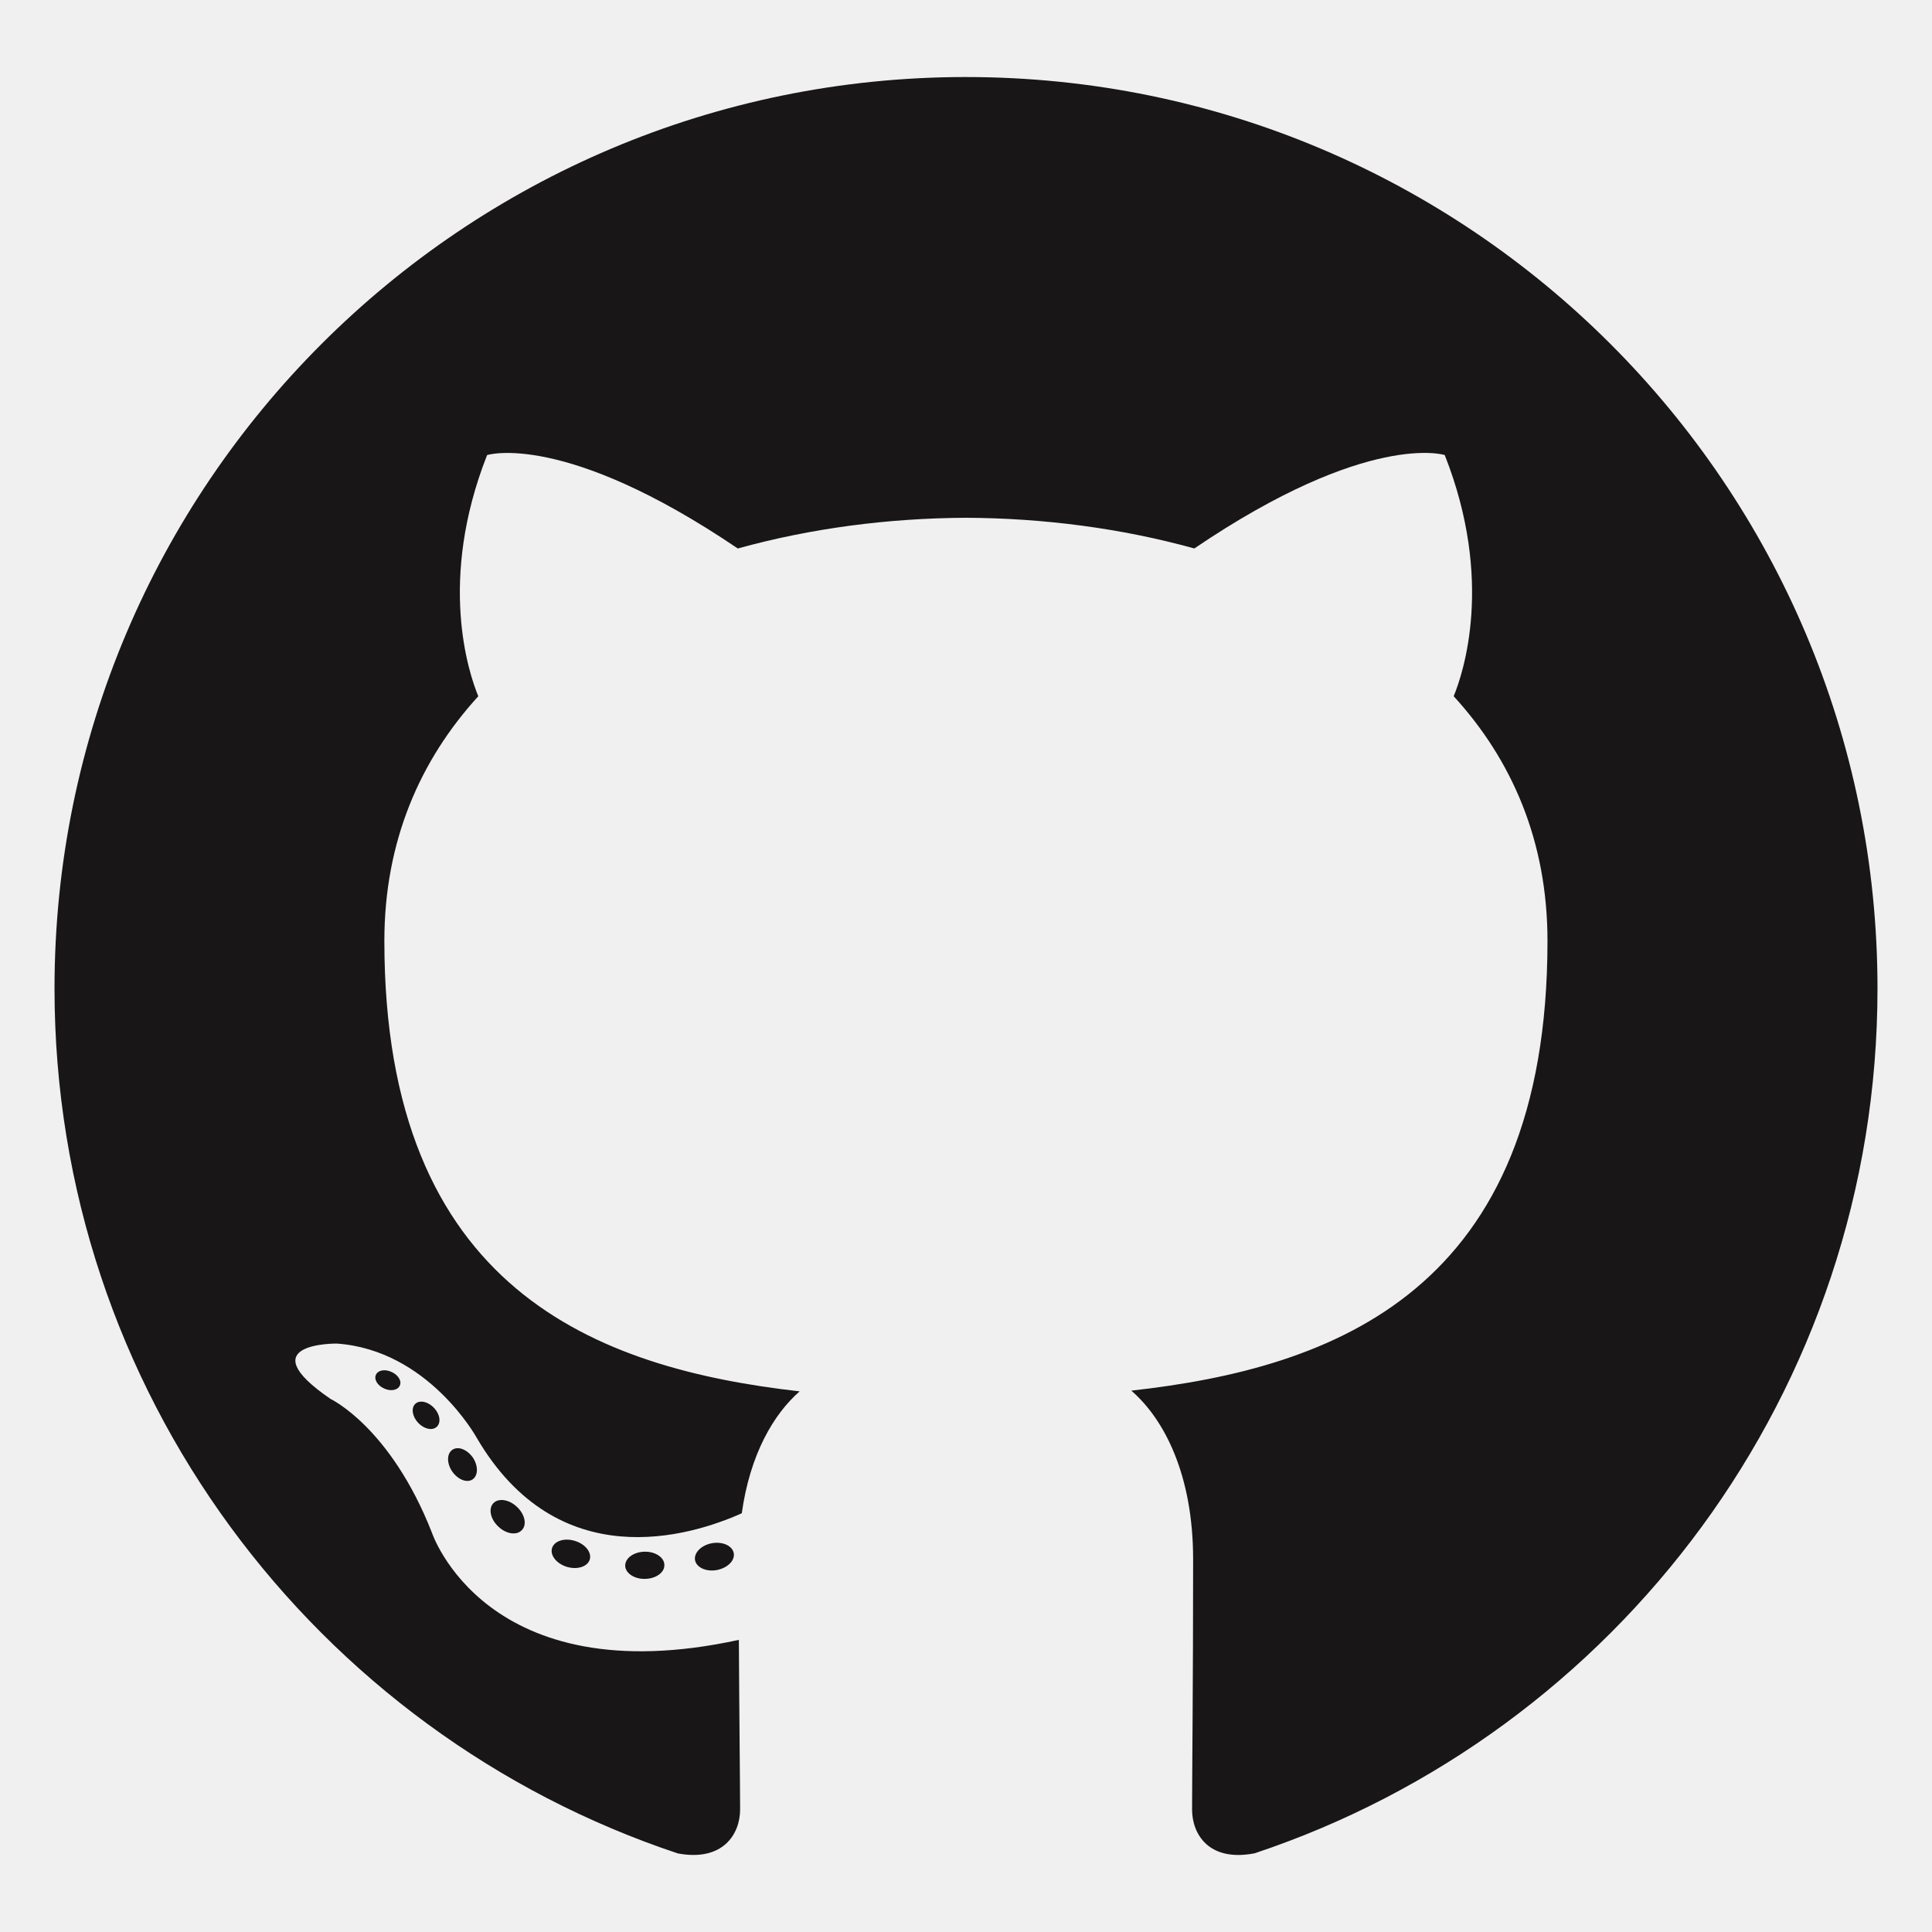
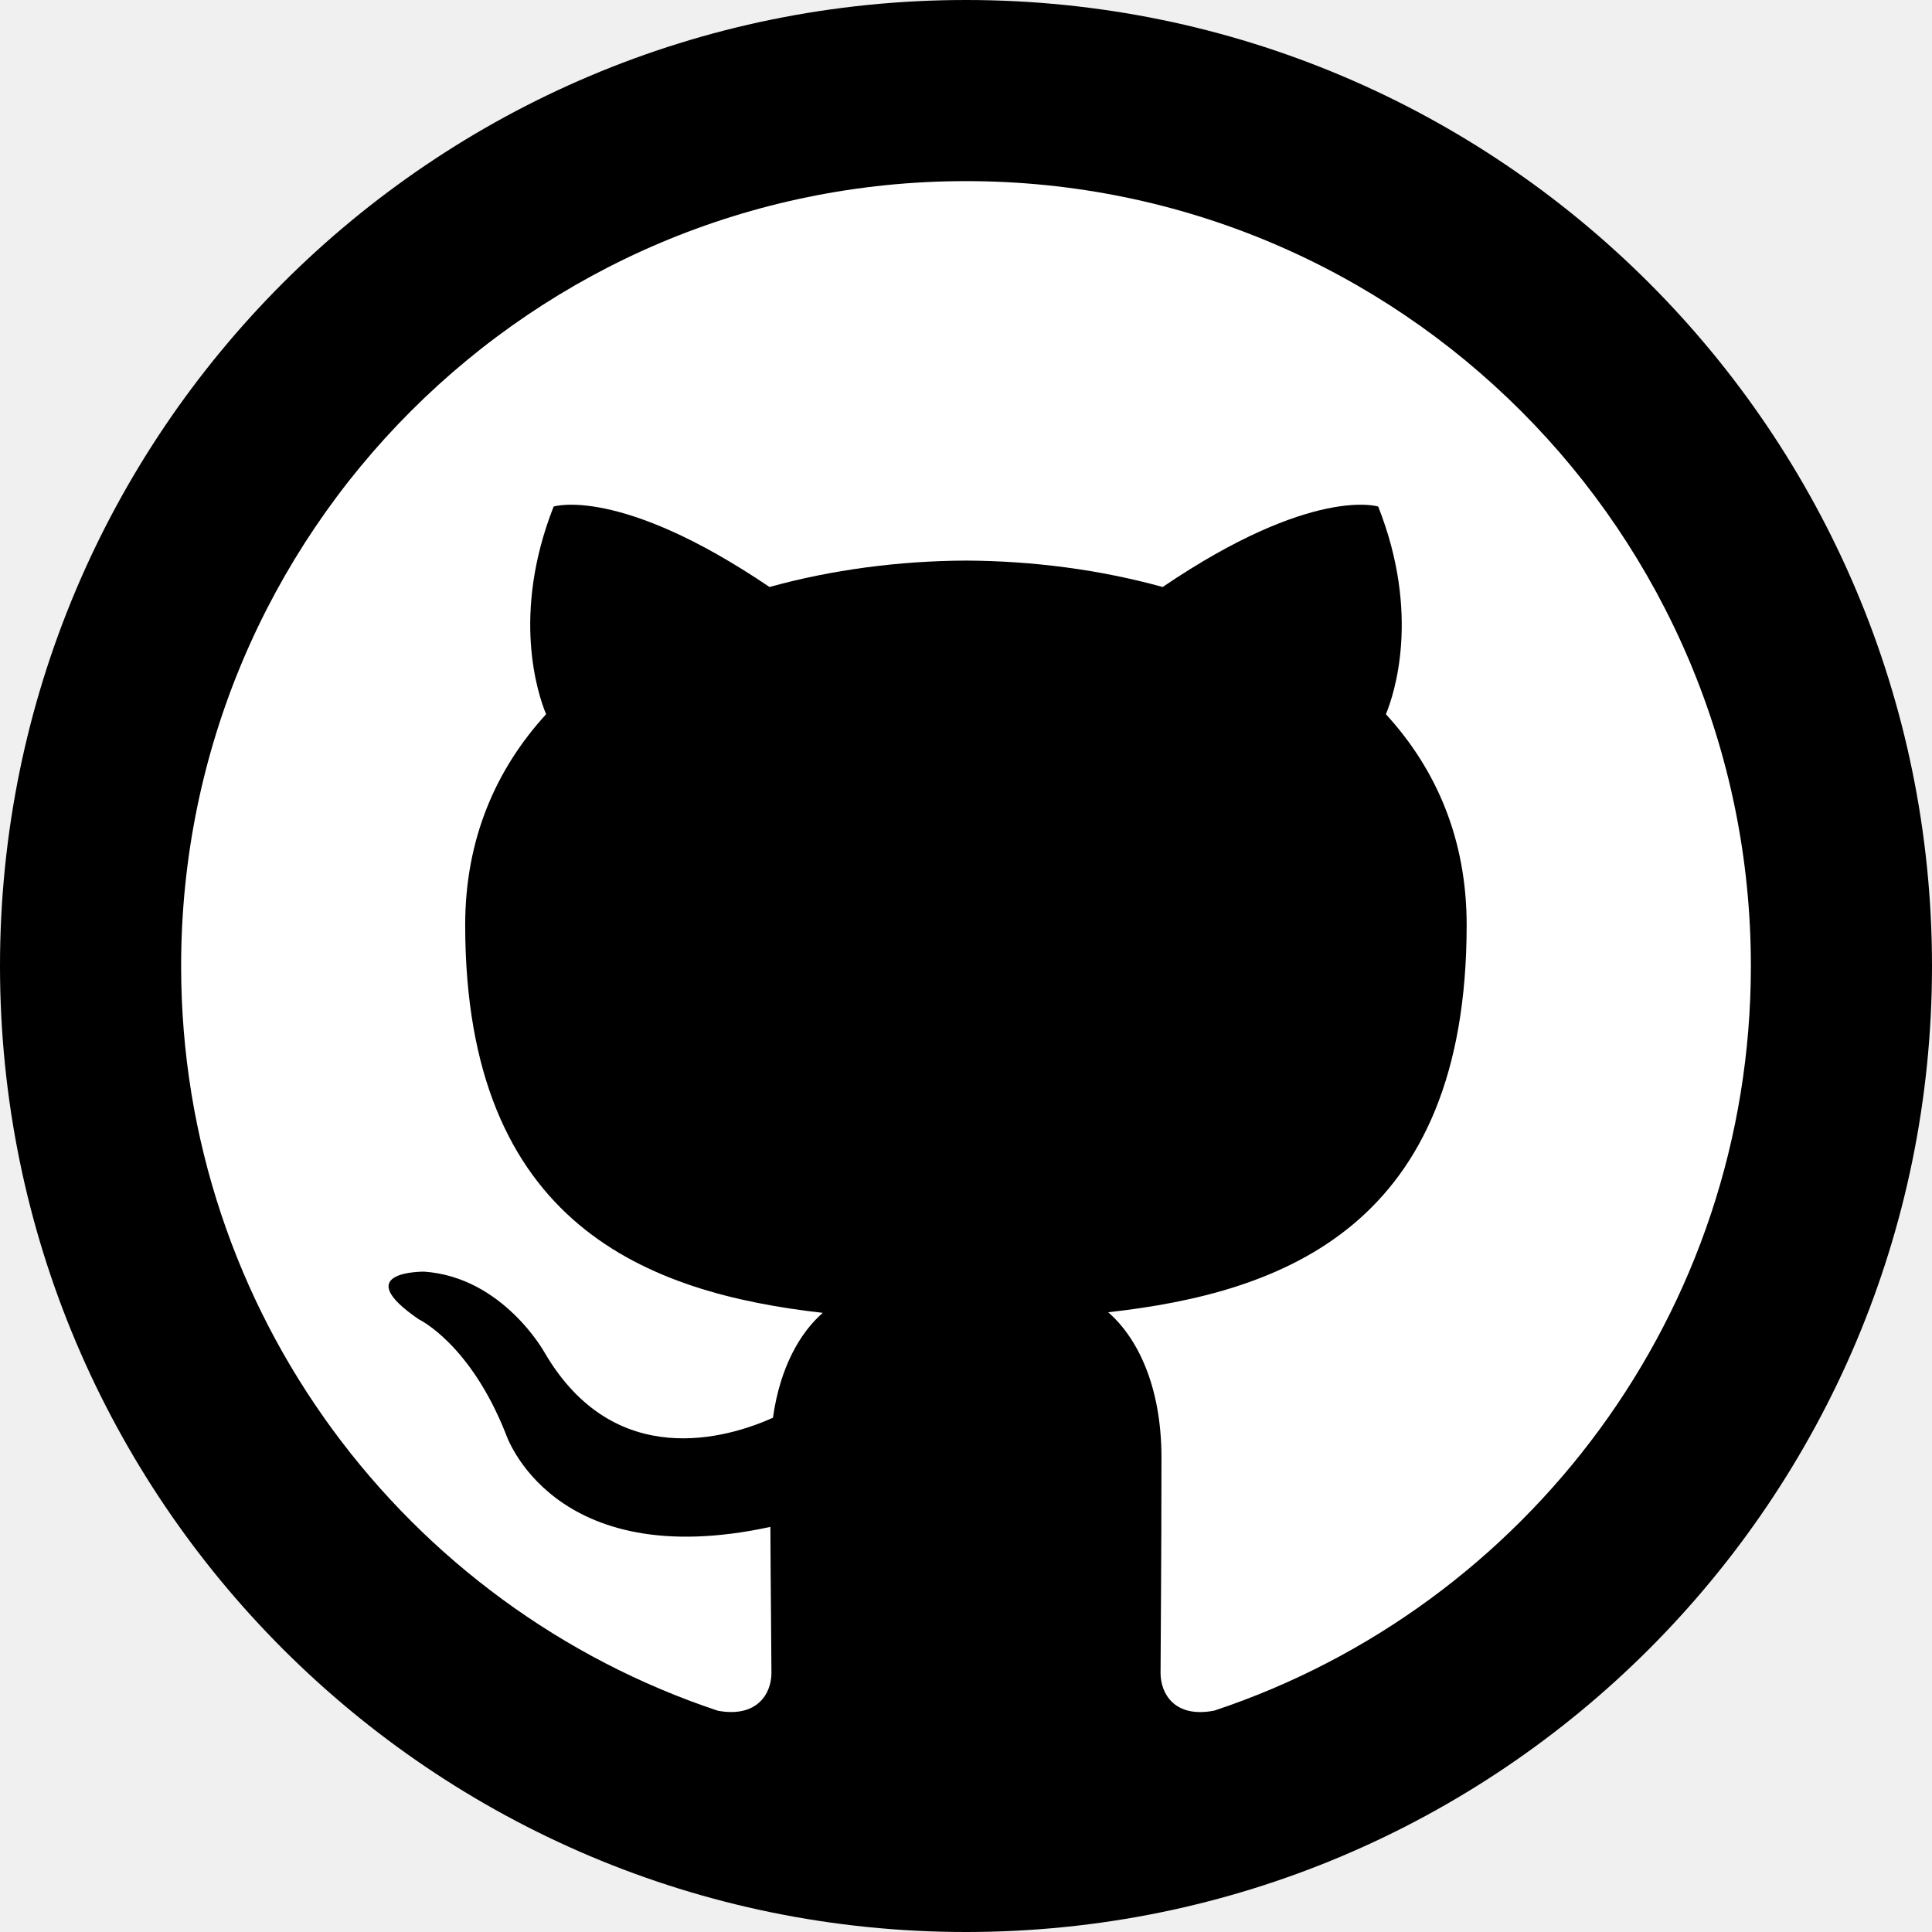
<svg xmlns="http://www.w3.org/2000/svg" viewBox="0 0 128 128">
-   <g fill="#181616">
-     <path fill-rule="evenodd" clip-rule="evenodd" d="M64 5.103c-33.347 0-60.388 27.035-60.388 60.388 0 26.682 17.303 49.317 41.297 57.303 3.017.56 4.125-1.31 4.125-2.905 0-1.44-.056-6.197-.082-11.243-16.8 3.653-20.345-7.125-20.345-7.125-2.747-6.98-6.705-8.836-6.705-8.836-5.48-3.748.413-3.67.413-3.67 6.063.425 9.257 6.223 9.257 6.223 5.386 9.23 14.127 6.562 17.573 5.02.542-3.903 2.107-6.568 3.834-8.076-13.413-1.525-27.514-6.704-27.514-29.843 0-6.593 2.36-11.98 6.223-16.21-.628-1.52-2.695-7.662.584-15.98 0 0 5.07-1.623 16.61 6.19C53.7 35 58.867 34.327 64 34.304c5.13.023 10.3.694 15.127 2.033 11.526-7.813 16.59-6.19 16.59-6.19 3.287 8.317 1.22 14.46.593 15.98 3.872 4.23 6.215 9.617 6.215 16.21 0 23.194-14.127 28.3-27.574 29.796 2.167 1.874 4.097 5.55 4.097 11.183 0 8.08-.07 14.583-.07 16.572 0 1.607 1.088 3.49 4.148 2.897 23.98-7.994 41.263-30.622 41.263-57.294C124.388 32.14 97.35 5.104 64 5.104z" />
-     <path d="M26.484 91.806c-.133.3-.605.39-1.035.185-.44-.196-.685-.605-.543-.906.13-.31.603-.395 1.04-.188.44.197.69.61.537.91zm2.446 2.729c-.287.267-.85.143-1.232-.28-.396-.42-.47-.983-.177-1.254.298-.266.844-.14 1.24.28.394.426.472.984.17 1.255zM31.312 98.012c-.37.258-.976.017-1.35-.52-.37-.538-.37-1.183.01-1.44.373-.258.97-.025 1.35.507.368.545.368 1.19-.01 1.452zm3.261 3.361c-.33.365-1.036.267-1.552-.23-.527-.487-.674-1.18-.343-1.544.336-.366 1.045-.264 1.564.23.527.486.686 1.18.333 1.543zm4.5 1.951c-.147.473-.825.688-1.51.486-.683-.207-1.13-.76-.99-1.238.14-.477.823-.7 1.512-.485.683.206 1.13.756.988 1.237zm4.943.361c.017.498-.563.91-1.28.92-.723.017-1.308-.387-1.315-.877 0-.503.568-.91 1.29-.924.717-.013 1.306.387 1.306.88zm4.598-.782c.086.485-.413.984-1.126 1.117-.7.13-1.35-.172-1.44-.653-.086-.498.422-.997 1.122-1.126.714-.123 1.354.17 1.444.663zm0 0" />
-   </g>
+   <circle cx="64" cy="64" r="64" fill="#000000" />
+   <path fill="#FFFFFF" fill-rule="evenodd" clip-rule="evenodd" d="M64 12c-28.72 0-52 23.28-52 52 0 22.98 14.9 42.47 35.56 49.34 2.6.48 3.55-1.13 3.55-2.5 0-1.24-.05-5.34-.07-9.68-14.47 3.14-17.52-6.14-17.52-6.14-2.37-6.01-5.77-7.61-5.77-7.61-4.72-3.23.36-3.16.36-3.16 5.22.37 7.97 5.36 7.97 5.36 4.64 7.95 12.17 5.65 15.13 4.32.47-3.36 1.81-5.65 3.3-6.95-11.55-1.31-23.69-5.77-23.69-25.7 0-5.68 2.03-10.32 5.36-13.96-.54-1.31-2.32-6.6 0.5-13.76 0 0 4.37-1.4 14.3 5.33 4.15-1.15 8.6-1.73 13.02-1.75 4.42.02 8.87.6 13.03 1.75 9.92-6.73 14.28-5.33 14.28-5.33 2.83 7.16 1.05 12.45.51 13.76 3.34 3.64 5.35 8.28 5.35 13.96 0 19.98-12.16 24.37-23.75 25.66 1.86 1.61 3.53 4.78 3.53 9.63 0 6.96-.06 12.56-.06 14.27 0 1.38.94 3.01 3.57 2.49C101.12 106.45 116 86.97 116 64c0-28.72-23.28-52-52-52z" />
</svg>
